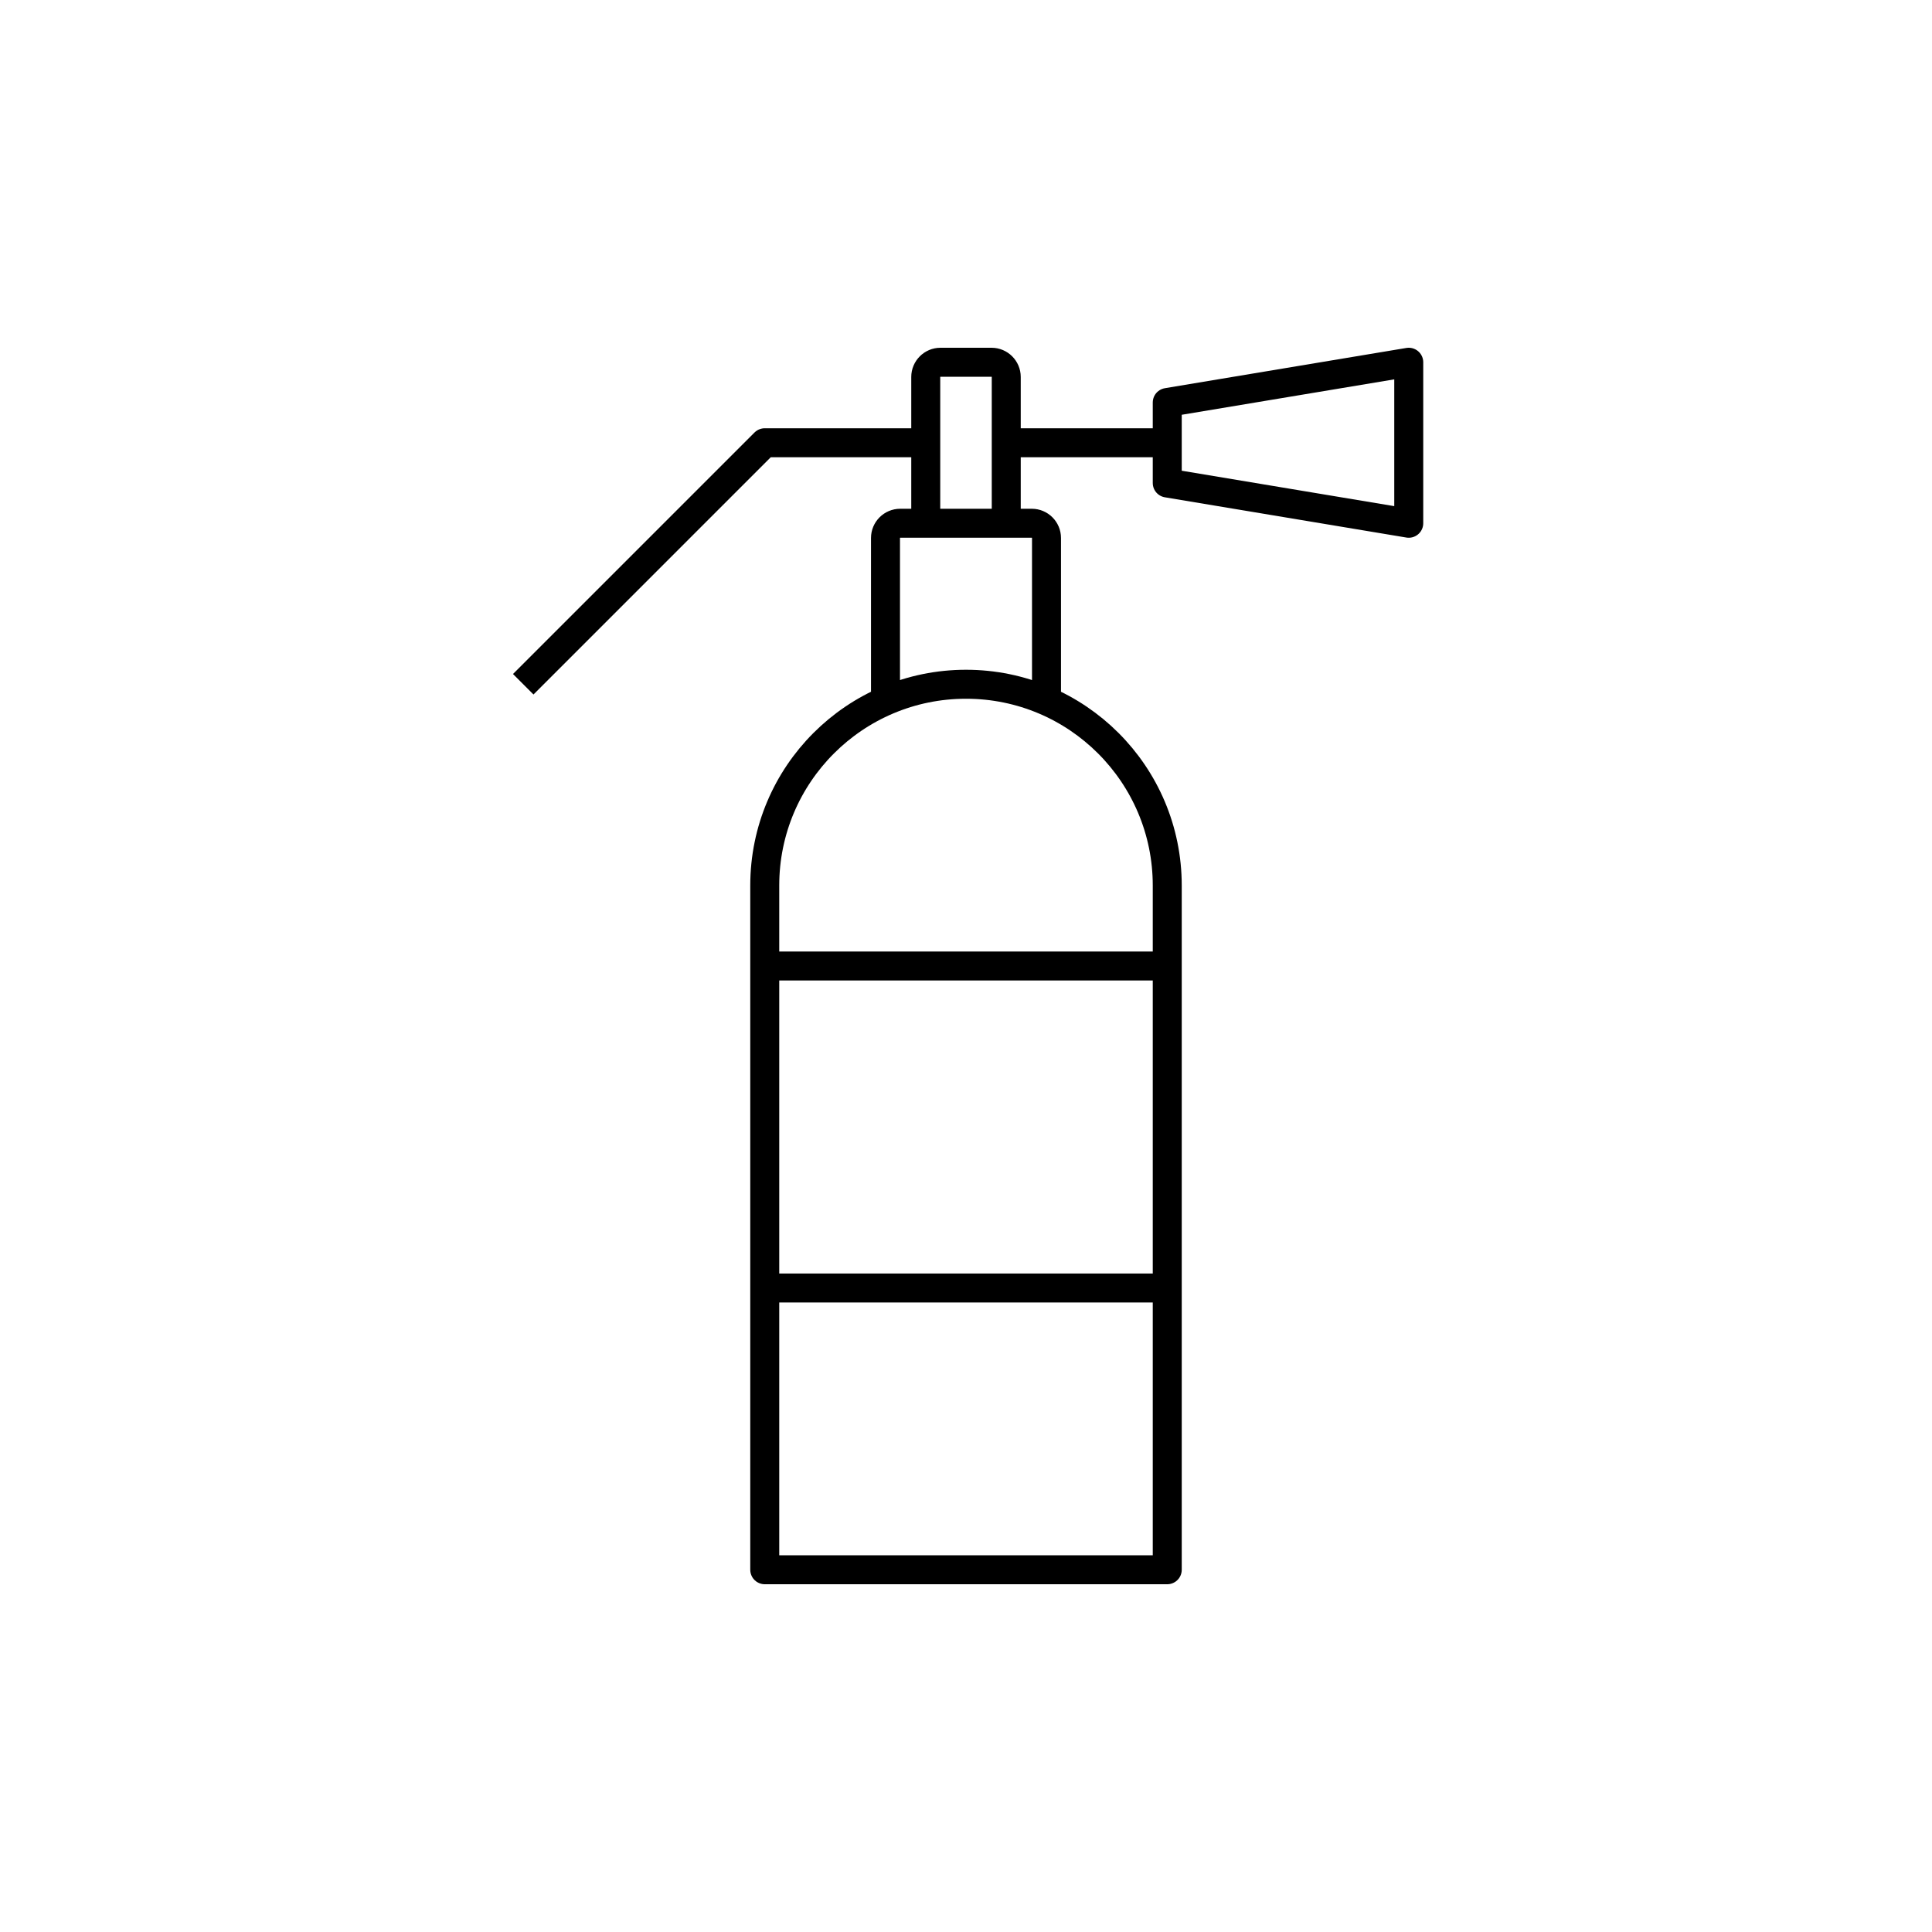
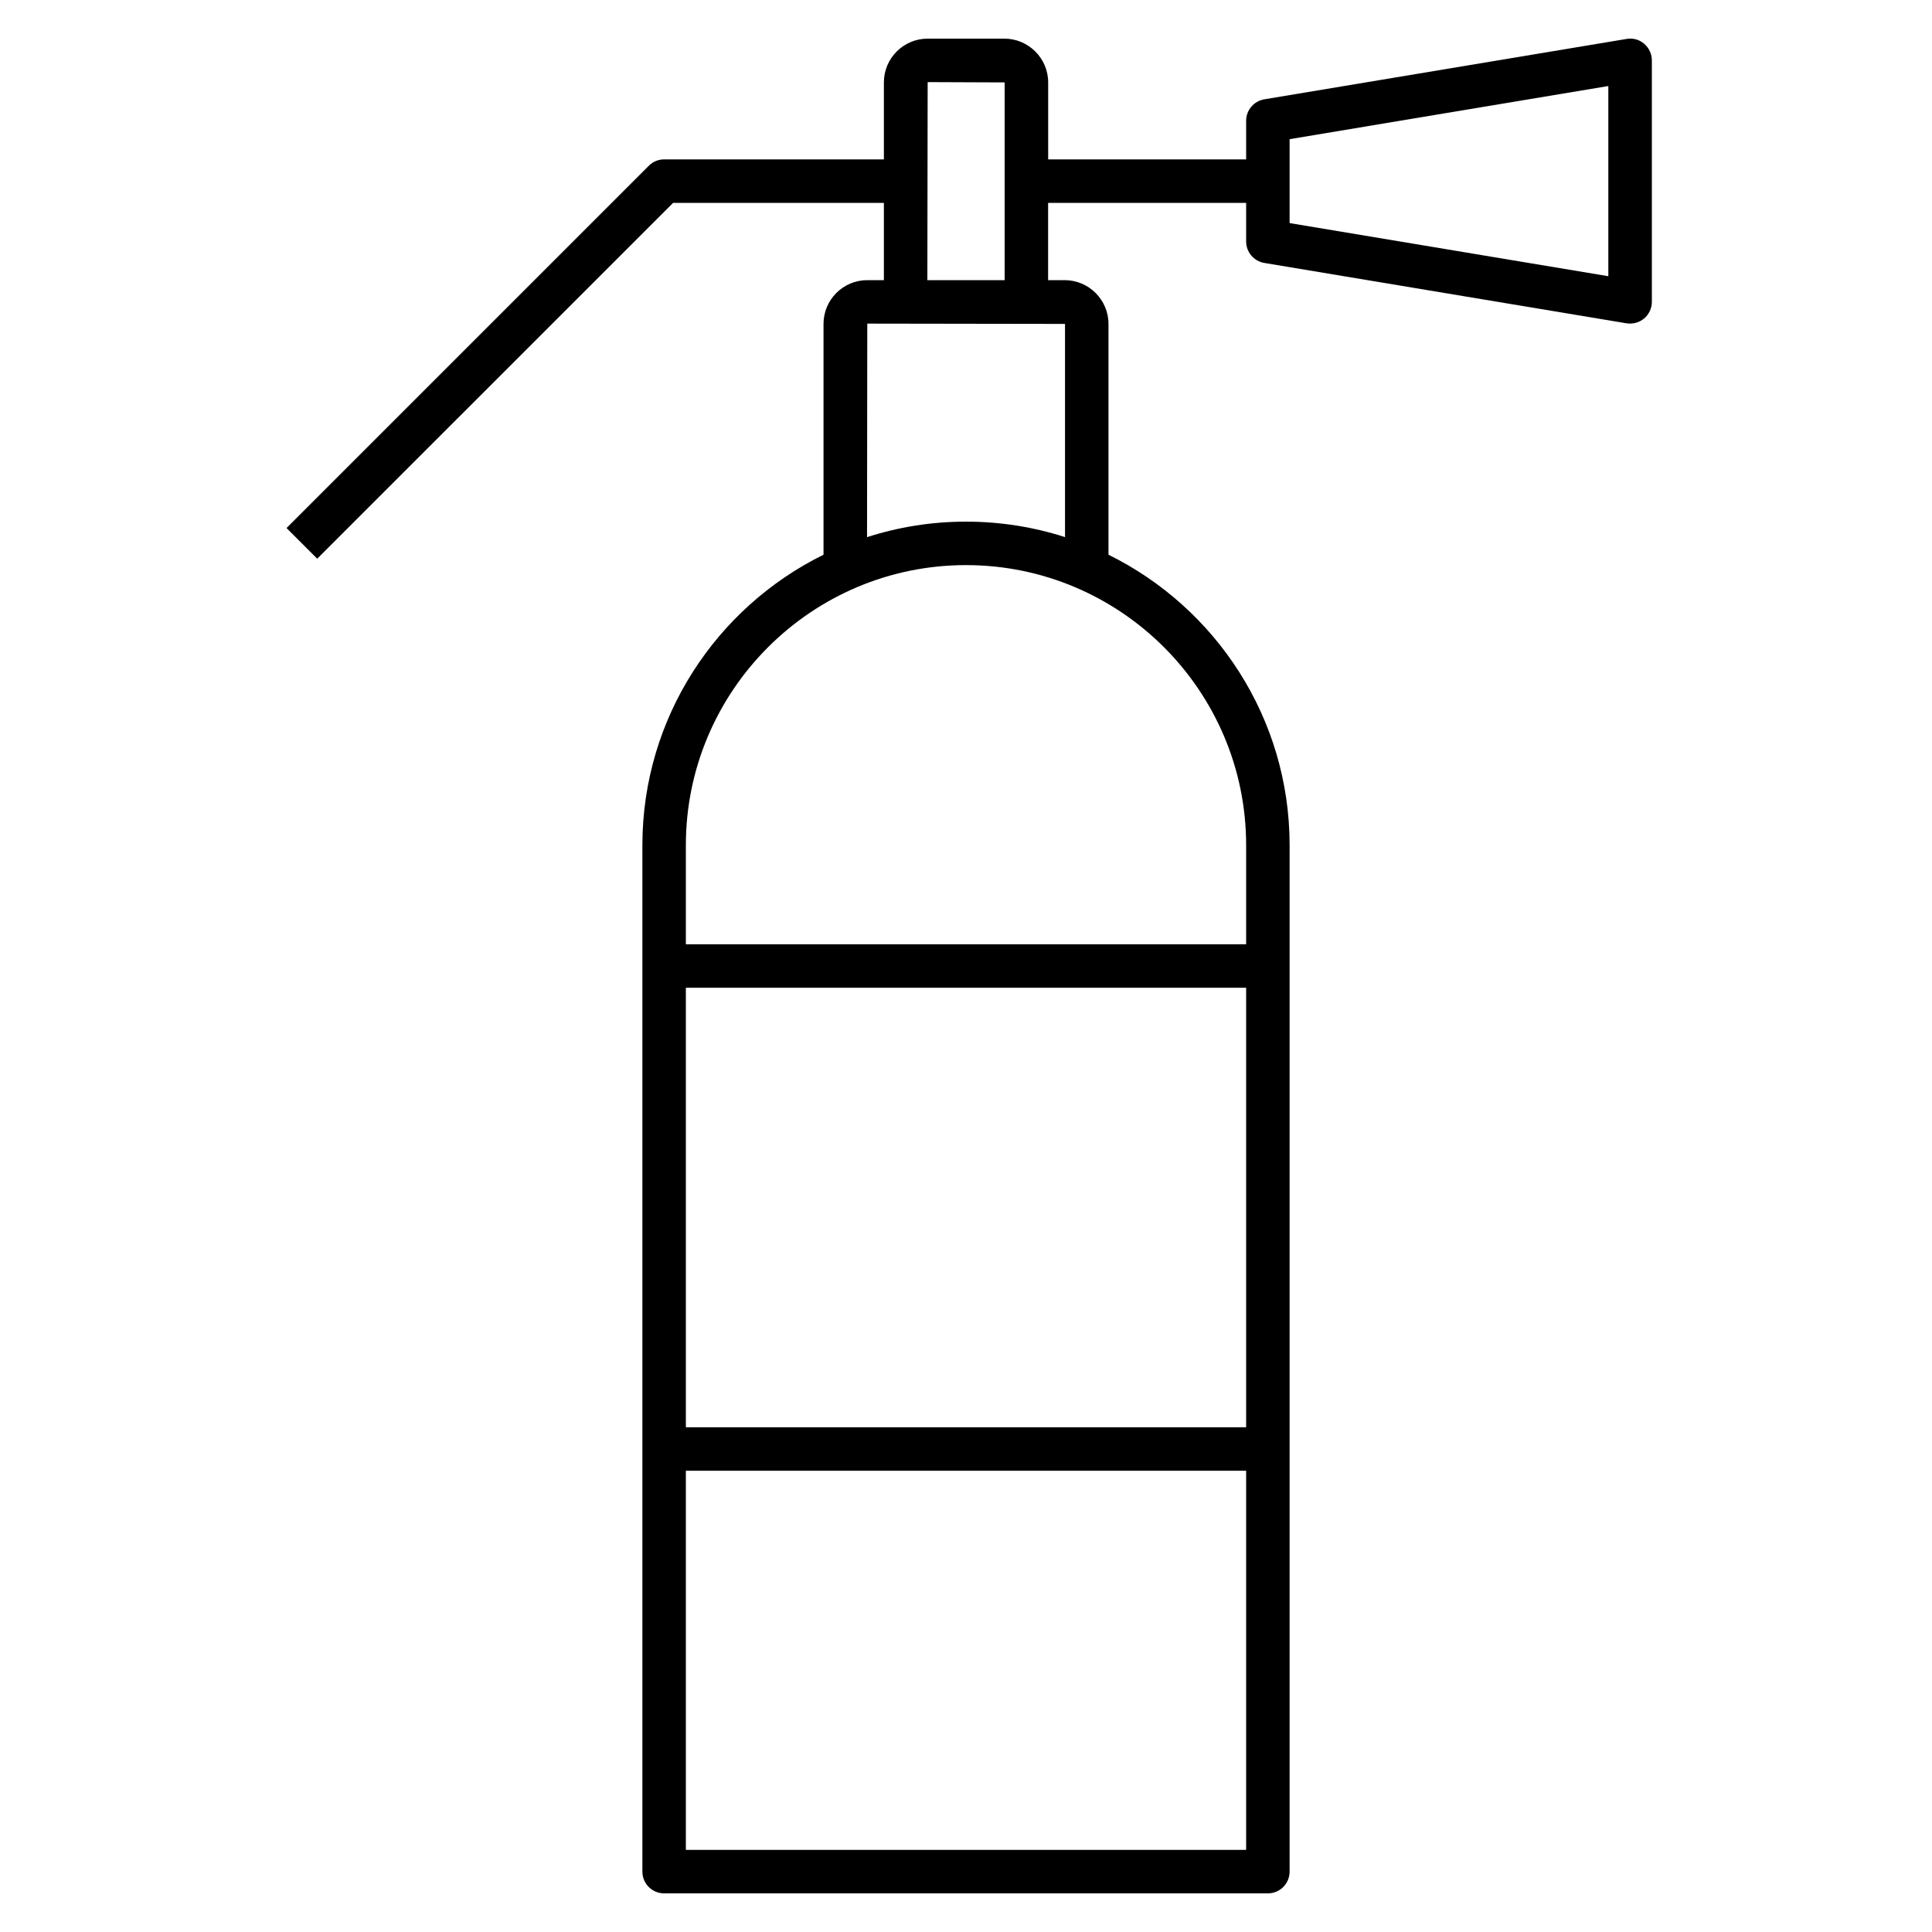
- <svg xmlns="http://www.w3.org/2000/svg" version="1.1" x="0px" y="0px" viewBox="0 0 48 48" style="enable-background:new 0 0 48 48;" xml:space="preserve">
-   <g id="fire_extinguisher">
-     <path id="fire_extinguisher_1_" style="fill:none;stroke:#000000;stroke-width:0.72;stroke-linejoin:round;stroke-miterlimit:10;" d="   M22,17.416v-4.051C22,13.164,22.164,13,22.365,13h3.27C25.836,13,26,13.164,26,13.365v4.051 M25,13V9.365   C25,9.164,24.836,9,24.635,9h-1.27C23.164,9,23,9.164,23,9.365V13 M29,22c0-2.761-2.239-5-5-5h0c-2.761,0-5,2.239-5,5v17h10V22z    M23,11h-4l-6,6 M29,10v2l6,1V9L29,10z M29,11h-4 M19,32h10 M19,24h10" />
-   </g>
-   <g id="Layer_1">
- </g>
+ <svg xmlns="http://www.w3.org/2000/svg" version="1.1" id="Layer_1" x="0px" y="0px" viewBox="0 0 32 32" style="enable-background:new 0 0 32 32;" xml:space="preserve">
+   <path id="fire--extinguisher_1_" d="M21,31.36H11c-0.199,0-0.36-0.161-0.36-0.36V14c0-2.109,1.225-3.938,3-4.812V5.365  c0-0.4,0.325-0.725,0.725-0.725h0.275V3.36h-3.491L5.254,9.254L4.746,8.746l6-6C10.813,2.678,10.904,2.64,11,2.64h3.64V1.365  c0-0.4,0.325-0.725,0.725-0.725h1.27c0.399,0,0.726,0.325,0.726,0.725V2.64h3.279V2c0-0.176,0.128-0.326,0.301-0.355l6-1  c0.108-0.02,0.212,0.012,0.292,0.08C27.313,0.794,27.36,0.894,27.36,1v4c0,0.106-0.047,0.206-0.128,0.275  c-0.081,0.067-0.185,0.096-0.292,0.08l-6-1c-0.172-0.029-0.3-0.179-0.3-0.355V3.36h-3.28v1.28h0.274  c0.399,0,0.726,0.325,0.726,0.725v3.823c1.775,0.875,3,2.703,3,4.812v17C21.36,31.199,21.199,31.36,21,31.36z M11.36,30.64h9.28  v-6.28h-9.28V30.64z M11.36,23.64h9.28v-7.28h-9.28V23.64z M11.36,15.64h9.28V14c0-2.559-2.081-4.64-4.64-4.64  s-4.64,2.082-4.64,4.64C11.36,14,11.36,15.64,11.36,15.64z M16,8.64c0.572,0,1.123,0.09,1.64,0.256V5.365L14.365,5.36l-0.004,3.537  C14.877,8.73,15.429,8.64,16,8.64z M15.36,4.64h1.28V1.365L15.365,1.36L15.36,4.64z M21.36,3.695l5.279,0.88v-3.15l-5.279,0.88  V3.695z" />
+   <rect id="_Transparent_Rectangle" style="fill:none;" width="32" height="32" />
</svg>
